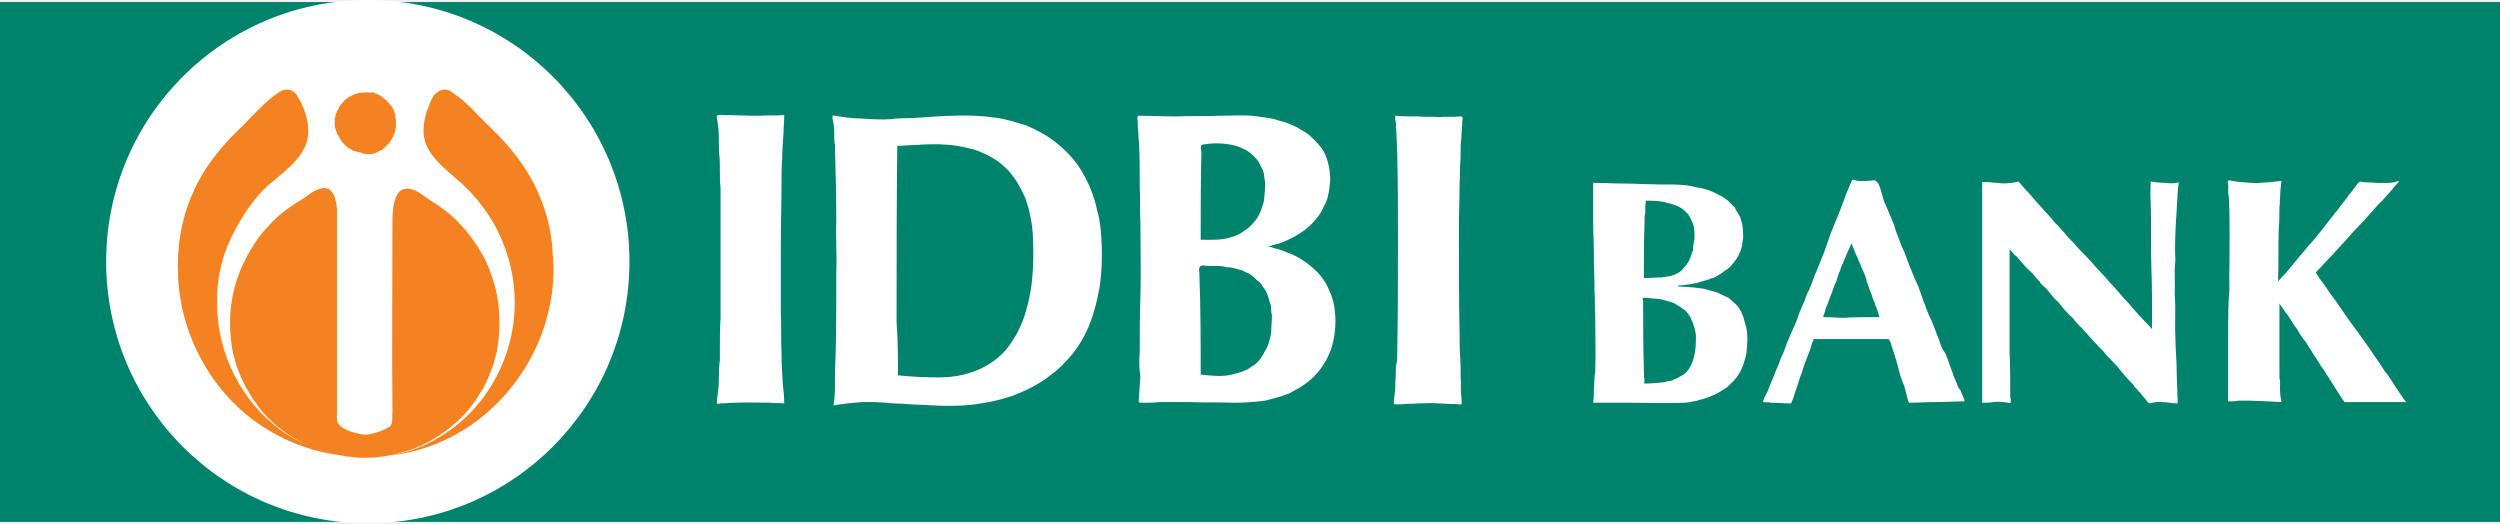
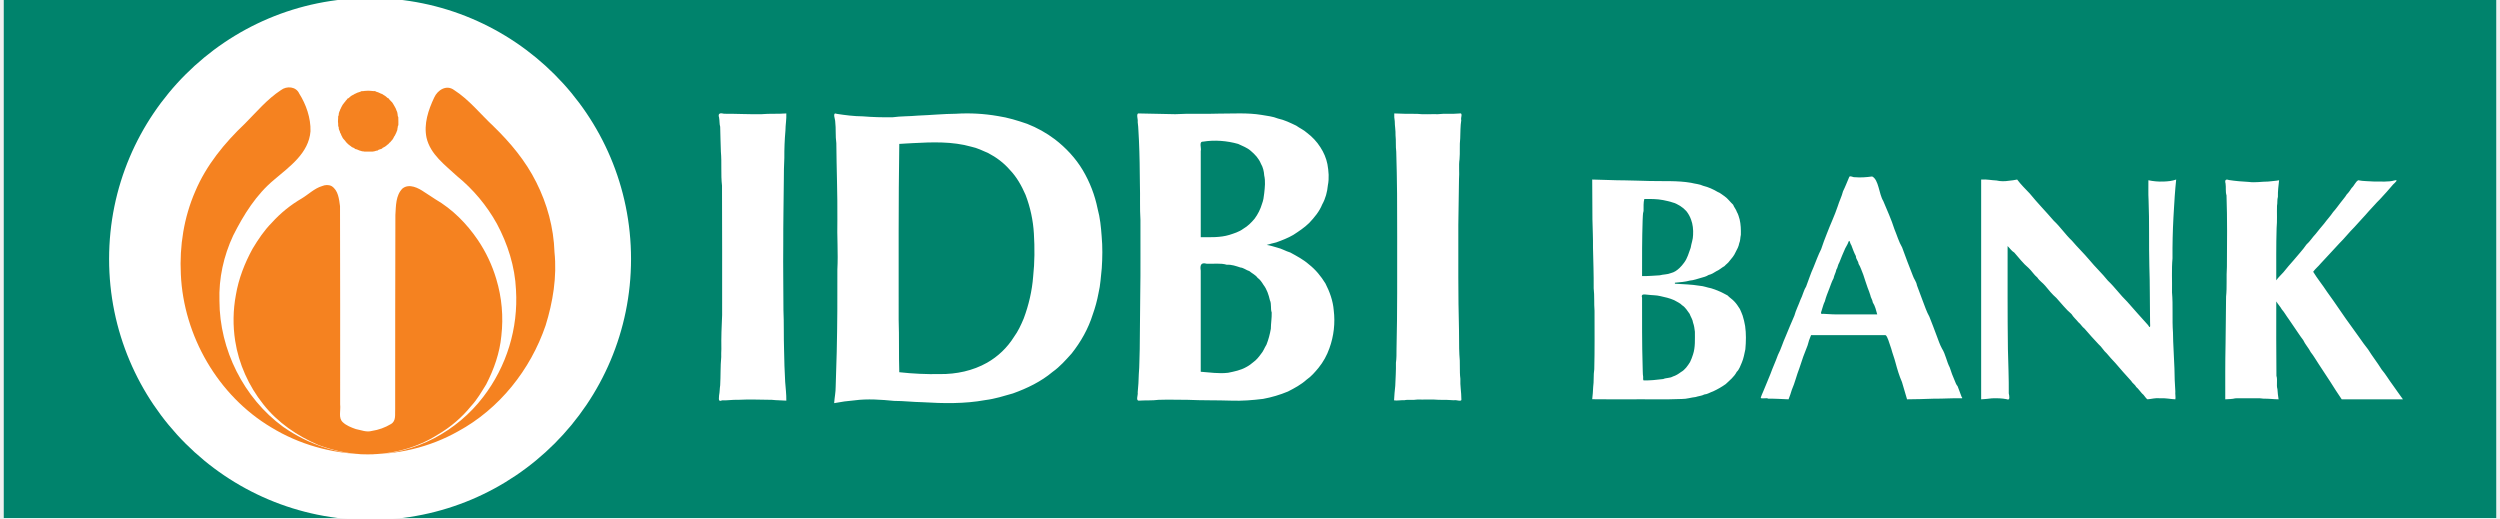
- <svg xmlns="http://www.w3.org/2000/svg" height="-1138" viewBox="67.5 211.8 365 76.4" width="2500">
-   <path d="m67.5 212.1h365v75.9h-365z" fill="#00836c" />
-   <path d="m159.4 250c0 21.1-17.1 38.2-38.2 38.2s-38.2-17.1-38.2-38.2 17.1-38.2 38.2-38.2 38.2 17.1 38.2 38.2m13.2 13.2c0-1.7 0-3.3.1-5v-19c-.2-1.6 0-3.3-.2-5-.1-1.2 0-2.4-.1-3.6-.1-.4-.1-.9-.2-1.4-.2-.6.2-.7.7-.6 1.8 0 3.6.1 5.5.1 1.2-.1 2.4 0 3.6-.1 0 .9-.1 1.7-.1 2.5-.1 1.3-.2 2.7-.2 4-.1 1.1-.1 2.2-.1 3.3 0 3.2-.1 6.3-.1 9.5v9.6c.1 1.9 0 3.9.1 5.8 0 1.6.1 3.1.2 4.7.1.9.2 1.8.2 2.7-.7-.1-1.4 0-2.1-.1-1.7 0-3.3-.1-5 0-.8 0-1.5.1-2.3.1-.6.3-.4-.3-.4-.7.1-.5.1-1 .2-1.5.1-1.4 0-2.8.2-4.1zm26 3.4c2 .2 3.9.3 6 .3 2.4 0 4.8-.5 6.9-1.7 1.6-.9 3-2.2 3.9-3.8.6-.8 1-1.8 1.4-2.7.7-1.9 1.2-4.1 1.4-6.2s.2-4.2.1-6.3c-.1-1.9-.5-3.9-1.2-5.7-.6-1.3-1.3-2.6-2.3-3.7-.9-1-2-1.8-3.2-2.4-.8-.3-1.6-.8-2.5-.9-2.8-.8-5.7-.7-8.6-.5-.7 0-1.3.1-2 .1-.1 8.6-.1 17.2-.1 25.7.2 2.6.2 5.2.2 7.8zm-9.1-3c.1-4 .1-8 .1-12.1.1-2.4-.1-4.9 0-7.3 0-3.7-.1-7.5-.2-11.2-.2-1 0-2.1-.2-3.1 0-.3-.5-1.5.2-1.2 1.2.2 2.5.4 3.8.4 1.4.1 2.9.2 4.4.1 1.2-.2 2.5-.1 3.7-.2 1.9-.1 3.7-.3 5.5-.3 2-.1 4.1 0 6.2.3 1.5.2 2.9.7 4.3 1.1 1.4.6 2.8 1.3 4.1 2.3 1.6 1.2 3.1 2.8 4.1 4.5s1.8 3.7 2.2 5.7c.4 1.3.5 2.6.6 4 .1 1.6.1 3.1 0 4.7-.1 1.2-.2 2.5-.5 3.6-.2 1.1-.5 2.1-.8 3.1-.7 2.1-1.7 4-3.1 5.7-.9 1-1.7 1.9-2.8 2.7-1.7 1.4-3.7 2.4-5.8 3.2-1.3.4-2.6.8-4 1-3 .6-6.2.5-9.2.3-1.4 0-2.7-.2-4.1-.2-1.9-.2-3.9-.3-5.8-.1-1 .1-2 .2-3 .4.1-.8.2-1.6.2-2.4 0-1.6 0-3.3.1-5zm53.3 2.9c1.3.1 2.6.3 4 .1.9-.2 1.8-.4 2.7-.8.4-.2.7-.5 1.1-.7.4-.3.8-.7 1.1-1.2.3-.4.5-.9.8-1.4.3-.7.5-1.5.6-2.3 0-.8.1-1.6.1-2.4-.2-.5 0-1.3-.3-1.8-.2-.8-.4-1.6-1-2.3-.2-.4-.5-.8-.9-1-.3-.4-.8-.7-1.2-1-.5-.1-.8-.5-1.3-.5-.6-.2-1.3-.4-2-.4-.9-.3-2-.1-3-.2-.9-.2-1 .3-.9 1 .2 5 .2 10 .2 14.9zm0-19.7c1.4 0 2.9.1 4.2-.3.7-.2 1.4-.4 2-.9.7-.4 1.2-.9 1.7-1.5s.9-1.4 1.1-2.2c.2-.5.3-1 .3-1.5.1-.9.2-1.8 0-2.6 0-.6-.2-1.2-.5-1.7-.3-.8-.9-1.4-1.5-1.9-.5-.5-1.2-.7-1.8-1-1.6-.5-3.4-.6-5.1-.3-.7 0-.2.9-.3 1.4-.1 4.1-.1 8.3-.1 12.5zm-8.9 16.4c0-2.7 0-5.3.1-8 .1-3.6 0-7.3 0-10.9-.1-1.7 0-3.5-.1-5.2 0-2.1 0-4.3-.1-6.4-.1-.9-.1-1.8-.2-2.7.1-.4-.2-1.1.1-1.3 1.8 0 3.6.1 5.5.1 2.1-.1 4.2 0 6.3-.1 2.1 0 4.2-.2 6.3.2.8.1 1.6.2 2.4.5 1 .2 1.8.6 2.7 1 .5.4 1.1.6 1.6 1 .7.6 1.4 1.3 2 2.1.5.7.8 1.6 1 2.5.2 1 .3 2.1.1 3.1-.1 1-.3 2-.8 2.8-.4 1-1.1 1.9-1.9 2.7-.7.7-1.5 1.2-2.3 1.7-.8.4-1.6.8-2.5 1.1-.5.1-.9.2-1.4.4.5.1 1 .3 1.5.4.7.2 1.2.5 1.9.7 1 .5 1.9 1 2.7 1.7 1 .8 1.8 1.7 2.4 2.8.6 1.2 1.1 2.5 1.2 3.9.2 1.9 0 3.8-.6 5.6-.4 1-.9 2-1.6 2.9-.5.6-1.1 1.3-1.7 1.7-.8.7-1.8 1.2-2.7 1.7-1.2.5-2.4.8-3.6 1.1-1.6.2-3.1.3-4.7.3-2.1-.1-4.3 0-6.4-.1h-4.2c-.9.1-1.9.1-2.9.1-.5 0-.1-.8-.2-1.2.1-.9.1-1.7.2-2.7-.2-1.1-.2-2.3-.1-3.5zm37.6 0c.1-5.5.1-11 .1-16.5 0-4.1 0-8.3-.1-12.4-.1-.8 0-1.6-.1-2.4 0-.7-.1-1.4-.1-2.1-.1-.4-.1-.8-.1-1.1 1.1.1 2.2.1 3.3.1 1 .1 2.1 0 3.1.1 1-.1 2.1 0 3.1-.1.6-.1.2.6.3 1-.1.9-.1 1.8-.2 2.7-.1 1 0 2-.1 3.1-.1.9 0 2-.1 2.9 0 2.2-.1 4.5-.1 6.7 0 5.1 0 10.3.1 15.4 0 1.2 0 2.4.1 3.6s0 2.4.1 3.5c-.1 1 .1 1.9.1 2.9.1.5-.7.1-1.1.2-.7 0-1.5-.1-2.2-.1-1-.1-2.1 0-3.2 0-.6.1-1.3 0-1.9.1-.5 0-1.1.1-1.5 0 0-.7.1-1.4.2-2.1 0-1.1.1-2.2.1-3.4.2-.7.2-1.4.2-2.1zm36.1 4.6c1 0 1.9-.1 2.9-.2.4-.2 1-.1 1.4-.4.4-.1.8-.4 1.2-.6.6-.3 1-.9 1.3-1.5.2-.4.3-.7.4-1.1.3-1 .3-2.2.3-3.3-.1-.4-.1-.9-.3-1.3-.1-.5-.4-.9-.5-1.3-.3-.4-.6-1-1.1-1.2-.3-.3-.8-.5-1.2-.8-.7-.3-1.3-.4-2-.6-.6-.1-1.2-.1-1.8-.2-.4 0-1.1-.2-.8.4 0 3.3 0 6.7.1 10 0 .5 0 1.1.1 1.6 0 .1-.1.4 0 .5zm7.3-21.3c0-.8 0-1.6-.3-2.2-.2-.5-.4-.9-.7-1.3-.3-.3-.6-.6-.9-.8-.4-.2-.7-.4-1.1-.5-.4-.2-.9-.2-1.4-.4-.9-.2-1.8-.2-2.7-.2-.1.5-.1 1.2-.1 1.8-.1.4-.1.9-.1 1.4-.1 2.7-.1 5.4-.1 8.1.9 0 1.7-.1 2.6-.1.5-.1 1.1-.1 1.6-.3.5-.1.9-.4 1.3-.7.2-.2.4-.5.7-.8.5-.7.7-1.4 1-2.2-.1-.6.2-1.2.2-1.8zm-2.7 7.1c1.2.1 2.4.1 3.6.3.6 0 1.1.3 1.7.4.4.1.8.2 1.1.4.4.2.9.4 1.3.6.3.3.7.6 1 .9s.6.7.8 1.1c.1.3.3.6.4 1 .1.5.3 1 .4 1.5.2 1.1.1 2.3 0 3.4-.1.7-.3 1.3-.5 1.9-.2.5-.4 1-.7 1.4-.4.7-1 1.2-1.6 1.8-.6.4-1.2.8-1.8 1.1-.4.1-.8.4-1.3.5-.4.2-.9.2-1.3.4-.7.1-1.3.3-2 .3-2.6.1-5.2 0-7.8 0h-5.4c.1-.6.1-1.2.1-1.8.1-.8 0-1.8.2-2.6.1-2.8 0-5.7 0-8.5-.1-1.1 0-2.2-.1-3.3 0-2-.1-4-.1-6 0-1.4-.1-2.8-.1-4.1v-5.8c1.6 0 3.2.1 4.8.1 1.2 0 2.4.1 3.6.1 2 .1 4.1-.1 6.1.3.6.2 1.2.2 1.8.4.7.2 1.5.5 2.1.9.4.1.7.4 1 .6.5.3.8.8 1.3 1.2.1.4.4.7.6 1.1.2.3.3.7.4 1.1.2.7.2 1.5.2 2.3-.1.4-.1.8-.2 1.2-.1.5-.3.9-.5 1.3-.2.5-.6.9-.9 1.3-.2.3-.5.5-.7.7-.4.2-.8.6-1.2.8-.3.2-.7.5-1.1.5-.3.2-.7.3-1.1.4-.5.1-1.1.4-1.6.4-.7.2-1.5.2-2.2.3v.1zm29.7 4.5c-.2-.6-.3-1.2-.6-1.7 0-.4-.3-.7-.4-1.1s-.2-.7-.4-1.1c-.2-.7-.5-1.3-.6-1.9-.2-.5-.4-1.1-.7-1.6 0-.4-.4-.7-.4-1.1-.3-.5-.5-1.1-.7-1.6-.2-.2-.2-1-.4-.4-.1.3-.3.6-.4.9l-.9 2.1c-.2.3-.2.8-.4 1-.1.4-.3.8-.4 1.3-.3.5-.4 1-.6 1.5-.2.6-.5 1.2-.7 1.9-.2.3-.3.7-.4 1.1 0 .2-.5.9.1.7.8 0 1.7.1 2.6.1 1.7-.1 3.5-.1 5.3-.1zm12.4 12.3c-1.4 0-2.8.1-4.2.1-1.3 0-2.6.1-3.9.1-.2-.5-.3-1-.4-1.4s-.2-.7-.3-1.1c-.4-.9-.7-1.9-.9-2.8-.2-.7-.4-1.4-.6-2-.1-.4-.3-.8-.4-1.3-.1-.2-.2-.6-.4-.7h-10.9c-.2.5-.4 1-.5 1.5-.4 1.1-.9 2.2-1.2 3.3-.4 1-.7 2.2-1.1 3.2-.1.5-.3.9-.5 1.4-1 0-2-.1-3-.1-.3-.2-1.1.1-1.1-.2.1-.3.2-.6.4-.9.4-.8.7-1.7 1.1-2.6.3-.9.8-1.8 1.1-2.8.5-.9.7-1.8 1.1-2.7.4-1 .9-2 1.3-3 .2-.8.6-1.6.9-2.3.3-.6.4-1.3.8-1.9.4-.9.7-1.9 1.1-2.8s.7-1.8 1.1-2.7c.3-.8.5-1.5.8-2.3.5-1.4 1.1-2.7 1.6-4 .2-.7.6-1.4.8-2.2l.9-2.1c.2-.2.5.1.8.1.8.1 1.7 0 2.5-.1 1 .5 1 2.6 1.6 3.6.6 1.4 1.2 2.7 1.6 4.1.4.9.6 1.8 1.1 2.7.5 1.4 1 2.7 1.6 4.1.2.5.5.9.6 1.4.3.7.5 1.5.8 2.2.3.8.6 1.7 1 2.4.4.9.7 1.9 1.1 2.8.2.6.4 1.3.8 1.8.5.9.7 1.9 1.1 2.8.2.7.5 1.3.7 1.8.1.3.2.7.5.9l.6 1.5zm31.3-32c-.1.8-.2 1.6-.2 2.4-.1 1.1-.1 2.1-.2 3.1-.1 2-.2 4-.1 6-.2 1.6 0 3.3-.1 5 .2 1.9 0 3.9.1 5.9 0 1.8.2 3.5.2 5.3 0 1.1.1 2.3.1 3.4 0 .4.1.9 0 1.2-.8 0-1.4-.2-2.3-.2-.7-.1-1.2.1-1.8.2-.3-.2-.5-.6-.8-.9s-.5-.7-.8-.9c-.2-.4-.6-.5-.7-.9-.8-.8-1.6-1.7-2.3-2.6-.4-.5-.9-.9-1.3-1.4-.5-.4-.7-.9-1.2-1.3-.7-.7-1.4-1.5-2.1-2.3-.4-.3-.5-.7-.9-.9-.3-.4-.7-.7-1-1.2-.8-.7-1.5-1.5-2.2-2.4-.6-.5-1.1-1.2-1.6-1.8-.3-.4-.9-.7-1.1-1.2-.5-.4-.8-1-1.3-1.4-.8-.7-1.4-1.5-2.1-2.3-.4-.2-.6-.6-1-1v15.1c.1 2.2.1 4.3.1 6.5.1.3.2 1.1-.3.8-.7-.1-1.4-.2-2.2-.1-.5.1-1 .1-1.6.1v-32.2c.9-.1 1.5.1 2.3.1.5.1 1.2.1 1.8 0 .4 0 .8-.1 1.2-.2.6.7 1.2 1.4 1.8 2 1.1 1.4 2.4 2.6 3.5 4 1 .9 1.7 2 2.7 2.9.8 1 1.7 1.8 2.6 2.8.9 1.1 1.9 2 2.7 3 1 1 1.8 2.1 2.8 3.1 1 1.2 2 2.3 3.1 3.4.5.8.2-.4.3-.7 0-2.6 0-5.3-.1-7.9-.1-3.2 0-6.5-.1-9.7-.1-1 0-1.9 0-2.9.7.1 1.4.2 2.2.2.8.1 1.3.1 1.9-.1zm33.2 32.1h-9c-.6-.8-1.1-1.7-1.7-2.6s-1.1-1.8-1.7-2.6c-.4-.6-.7-1.2-1.1-1.7-.3-.6-.8-1.2-1.1-1.8-.5-.6-.9-1.2-1.3-1.9-.3-.4-.6-.8-.8-1.2-.3-.4-.6-1-1-1.4-.2-.4-.6-.8-.8-1.2v10.9c.2.6 0 1.3.1 2 0 .5.1 1 .2 1.5-.8 0-1.4-.1-2.2-.1-.7-.1-1.5 0-2.2-.1h-1.9c-.4.1-1 .1-1.5.1v-8.1c0-2.3 0-4.6.1-7 .2-1.4 0-2.9.1-4.4 0-3.5.1-7-.1-10.5-.2-.5 0-1.2-.1-1.7s0-.7.5-.5c1 .2 2 .2 2.9.3s1.9-.1 2.8-.1c.5-.1 1.1-.1 1.6-.2-.1.8-.2 1.6-.2 2.4-.1.4 0 .9-.1 1.3 0 1.1 0 2.2-.1 3.3-.1 2.5 0 5.1-.1 7.7.3-.4.7-.8 1.1-1.2l1.5-1.8c.6-.8 1.3-1.5 1.9-2.3.5-.5.9-1 1.3-1.5l1.2-1.5c.4-.6.9-1.1 1.3-1.7.4-.4.7-.9 1.1-1.4.3-.4.7-.8.9-1.2.3-.3.5-.6.7-.9.4-.3.5-.9 1-1.1.7.2 1.6.1 2.4.2 1 0 2.1.1 2.9-.2.7-.2.1.3-.2.6-.6.8-1.3 1.5-1.9 2.2-.6.5-1.1 1.2-1.6 1.7-.7.8-1.4 1.6-2.1 2.3-.8.8-1.4 1.6-2.2 2.4-.9 1-1.8 2-2.7 2.9-.3.4-.8.8-1.1 1.2.6 1 1.4 1.9 2 2.9 1.3 1.7 2.4 3.5 3.7 5.2.4.5.7 1 1.1 1.5.4.6.8 1.1 1.2 1.7.6 1 1.4 1.9 2 3 .6.7 1.1 1.5 1.6 2.3.6.9 1.1 1.7 1.6 2.3z" fill="#fff" />
-   <g fill="#f58220">
-     <path d="m120.9 278.6c3.6 0 7.2-1 10.2-2.9 1.8-1.1 3.5-2.5 4.8-4.1.9-1 1.5-2.1 2.2-3.2 1.1-2.2 2-4.6 2.2-7.1.3-2.8.1-5.6-.7-8.3-.6-2-1.5-4-2.7-5.7-1.6-2.4-3.7-4.5-6.2-6-.6-.4-1-.7-1.6-1.1-.8-.6-2.2-1.3-3.2-.5-1 1-1 2.6-1.1 3.9 0 9.5-.1 18.9 0 28.4-.1.8.2 1.8-.6 2.2-.8.5-1.8.8-2.8 1-.8.2-1.6-.1-2.4-.3-.7-.2-1.4-.5-1.9-1-.7-.6-.3-1.7-.4-2.6v-29c-.1-1-.3-2.3-1.2-2.9-.4-.2-.9-.2-1.4 0-1.1.3-2 1.3-3 1.8-1.6 1-3.1 2.1-4.4 3.6-1.1 1.1-2 2.4-2.8 3.8-1.2 2.1-2.1 4.4-2.5 6.8-.4 2.2-.4 4.5-.1 6.7.5 3.4 2 6.6 4.1 9.3s5 4.6 8.1 6c2.4.7 4.9 1.2 7.4 1.2zm0-44.3h.8c.2 0 .3-.1.5-.1l.4-.2c.1-.1.3-.1.4-.2l.4-.2.3-.3c.2-.1.2-.3.4-.4l.3-.3c.1-.2.2-.3.3-.5l.2-.4.2-.4.1-.4c.1-.2 0-.4.1-.5v-1.2c-.1-.2-.1-.4-.1-.6l-.1-.4c-.1-.4-.3-.7-.5-1l-.3-.3c-.1-.2-.3-.3-.4-.5-.2 0-.3-.2-.4-.3l-.3-.2c-.1-.1-.2-.2-.3-.2-.2-.1-.4-.2-.7-.3-.1-.1-.2-.2-.4-.1h-1.4c-.2.1-.4 0-.6.1s-.4.1-.6.2l-.4.2c-.2 0-.3.2-.4.2l-.4.3c-.2 0-.2.2-.3.3l-.3.3c-.2.2-.4.5-.5.8 0 .1-.1.2-.2.4l-.2.4c0 .2 0 .3-.1.5 0 .4-.1.7 0 1.1 0 .2 0 .4.1.5 0 .2.1.4.2.6 0 .2.1.2.2.4l.2.4c.1.2.3.4.4.6l.3.3.3.3.4.3c.2.1.4.1.5.3l.4.1.4.1c.2 0 .3.1.5.1.1.2.4.1.6.2z" />
-     <path d="m130.5 226.3c.5-1.1 1.8-1.9 2.9-1.1 2.2 1.4 3.9 3.5 5.8 5.3 2.5 2.4 4.7 5.1 6.3 8.2 1.6 3.2 2.6 6.7 2.7 10.3.4 3.6-.2 7.3-1.3 10.7-2.2 6.5-6.8 12.2-12.8 15.5-8.4 4.7-19.2 4.4-27.4-.6-7.8-4.6-12.8-13.4-13.2-22.4-.2-4.1.4-8.3 2.1-12.1 1.6-3.8 4.3-7.1 7.3-9.9 1.7-1.7 3.3-3.6 5.3-4.9.9-.7 2.2-.5 2.7.5 1 1.6 1.7 3.6 1.6 5.5-.2 3.2-3.1 5.2-5.3 7.1-2.7 2.2-4.5 5.2-6 8.2-1.4 3-2.1 6.2-2 9.6 0 7.1 3.5 14.2 9.3 18.4 3.8 2.7 8.4 4.2 13 4 6.4-.1 12.4-3.4 16.3-8.4 3.4-4.4 5.2-10.1 4.8-15.7-.2-3.4-1.2-6.7-2.8-9.7-1.5-2.7-3.5-5.1-5.8-7-1.8-1.6-3.9-3.2-4.5-5.6-.5-2 .2-4 1-5.9z" />
-   </g>
+ <svg xmlns="http://www.w3.org/2000/svg" width="694.7" height="143.947" viewBox="0 0 221.741 46.085">
+   <path fill="#00836c" d="M0 46.085h221.741V0H0z" />
+   <path fill="#fff" d="M55.805 23.04c0 12.825-10.391 23.22-23.219 23.22-12.82 0-23.215-10.395-23.215-23.22 0-12.815 10.395-23.215 23.215-23.215 12.828 0 23.219 10.4 23.219 23.215m8.036 8.018c-.02-1.016.022-2.027.068-3.035-.008-3.838.015-7.68-.011-11.515-.117-.997-.01-2.02-.1-3.014-.04-.731-.03-1.478-.062-2.214-.077-.26-.044-.545-.098-.822-.13-.39.118-.428.447-.338 1.111-.005 2.205.058 3.319.039.729-.065 1.486-.009 2.216-.068.023.523-.075 1.01-.079 1.525a26 26 0 0 0-.098 2.43c-.04.656-.038 1.327-.045 1.99-.015 1.917-.058 3.833-.051 5.753-.022 1.935.016 3.872.017 5.807.052 1.172.015 2.351.055 3.523.016.954.043 1.909.099 2.859.04.554.112 1.097.102 1.665-.428-.032-.878-.024-1.286-.073-1.01-.012-2.028-.053-3.039 0-.475-.021-.909.066-1.386.046-.388.17-.271-.179-.271-.442.06-.29.051-.606.098-.9.048-.833.014-1.682.093-2.51-.001-.236-.004-.471.012-.706m15.828 2.056a28 28 0 0 0 3.622.166c1.461.014 2.92-.295 4.189-1.011a6.76 6.76 0 0 0 2.386-2.285c.37-.507.632-1.072.875-1.653.443-1.182.743-2.462.839-3.743.137-1.25.14-2.54.065-3.802a11.5 11.5 0 0 0-.742-3.45c-.354-.814-.788-1.594-1.412-2.24-.526-.608-1.191-1.103-1.913-1.48-.476-.202-.972-.457-1.497-.563-1.687-.48-3.47-.412-5.206-.32-.404.014-.805.054-1.206.07-.08 5.208-.05 10.422-.055 15.633.054 1.558.004 3.121.055 4.678m-5.565-1.8c.056-2.44.066-4.888.057-7.334.08-1.477-.041-2.958 0-4.44.02-2.277-.075-4.542-.092-6.807-.092-.622-.022-1.28-.098-1.9.015-.2-.292-.883.133-.705.748.116 1.53.217 2.315.222.873.073 1.75.093 2.647.083.734-.102 1.528-.078 2.275-.15 1.134-.041 2.233-.154 3.364-.163a16 16 0 0 1 3.739.205c.885.129 1.762.403 2.602.692.876.344 1.702.8 2.462 1.374.984.756 1.853 1.687 2.481 2.74a11 11 0 0 1 1.327 3.45c.217.792.298 1.609.357 2.428.086.943.073 1.91.01 2.853-.085.735-.113 1.492-.29 2.217a12 12 0 0 1-.512 1.897c-.395 1.266-1.056 2.434-1.878 3.473-.523.58-1.044 1.176-1.69 1.632-1.033.872-2.267 1.463-3.534 1.92-.806.231-1.609.486-2.447.59-1.851.343-3.755.302-5.615.19-.84-.013-1.658-.116-2.508-.116-1.155-.112-2.367-.202-3.512-.049a16 16 0 0 0-1.822.25c.032-.493.14-.97.136-1.472.036-1.028.066-2.043.093-3.08m32.385 1.759c.805.054 1.598.189 2.433.09.55-.112 1.12-.225 1.61-.504.237-.123.449-.28.642-.446.238-.167.478-.447.667-.715.207-.224.321-.564.494-.835.176-.441.306-.933.39-1.412.005-.493.089-.957.076-1.45-.123-.323.001-.763-.159-1.088-.112-.487-.267-.975-.58-1.38-.145-.24-.297-.46-.52-.62-.17-.252-.499-.396-.727-.594-.282-.08-.503-.296-.806-.324-.38-.124-.779-.271-1.194-.24-.56-.173-1.21-.062-1.807-.095-.526-.146-.59.169-.52.62v8.993zm0-11.972c.857.003 1.738.042 2.541-.202.405-.132.867-.266 1.239-.544.404-.234.712-.544 1.007-.894a4.2 4.2 0 0 0 .666-1.336c.114-.29.161-.618.193-.934.058-.53.12-1.071 0-1.583-.025-.375-.106-.726-.293-1.042-.193-.474-.52-.82-.905-1.147-.326-.289-.72-.42-1.12-.615-.996-.282-2.094-.371-3.123-.203-.4-.015-.124.574-.205.842zm-5.429 9.957c.018-1.612.025-3.226.046-4.836.04-2.212.007-4.433.018-6.648-.067-1.05-.015-2.118-.048-3.174-.01-1.3-.026-2.591-.084-3.882-.044-.572-.037-1.123-.112-1.663.04-.24-.134-.643.031-.764 1.103.027 2.21.04 3.311.068 1.27-.077 2.564 0 3.84-.05 1.276.002 2.579-.094 3.835.113.492.087 1 .134 1.462.323.578.124 1.097.382 1.627.635.292.214.667.374.951.635.45.336.878.78 1.198 1.289.297.455.515.96.623 1.499.109.612.167 1.261.04 1.883-.054.592-.212 1.187-.503 1.7-.248.622-.691 1.155-1.161 1.652-.428.42-.935.75-1.413 1.061-.468.273-1.002.482-1.528.669-.277.067-.569.138-.837.222.32.043.624.155.938.238.406.092.757.318 1.161.436.586.323 1.161.622 1.652 1.054.593.462 1.079 1.054 1.474 1.7.374.728.67 1.538.738 2.378a7.3 7.3 0 0 1-.384 3.387 5.8 5.8 0 0 1-.969 1.742c-.317.381-.65.771-1.057 1.048-.488.444-1.076.755-1.66 1.057a10.8 10.8 0 0 1-2.207.656c-.945.116-1.881.192-2.84.157-1.292-.044-2.596-.014-3.884-.073-.87 0-1.716-.03-2.578 0-.565.076-1.178.033-1.755.073-.302.003-.055-.511-.105-.741.05-.533.09-1.06.098-1.622.067-.739.046-1.483.082-2.222m22.845 0c.083-3.346.052-6.695.059-10.045.006-2.508-.004-5.019-.083-7.52-.062-.465-.01-.984-.063-1.457.014-.436-.07-.832-.07-1.255a3 3 0 0 1-.044-.69c.67.035 1.346.044 2.026.037.59.073 1.246.01 1.861.03.622-.074 1.275.003 1.898-.062.377-.086.093.38.176.6-.085.524-.07 1.062-.094 1.62-.071.604-.003 1.242-.06 1.854-.086.567.004 1.185-.047 1.77-.016 1.356-.047 2.71-.06 4.066.005 3.121-.026 6.243.06 9.358.022.724-.008 1.458.033 2.177.084.703 0 1.45.088 2.155-.03.62.09 1.184.089 1.79.078.32-.455.056-.656.123-.445-.027-.887-.054-1.345-.039-.627-.059-1.278-.007-1.914-.025-.363.067-.812-.017-1.164.061-.307-.021-.657.06-.909.01.03-.444.053-.872.107-1.29.027-.69.074-1.36.06-2.057.058-.38.05-.812.052-1.211m21.978 2.786c.59.01 1.177-.05 1.75-.123.262-.12.597-.07.86-.227.262-.08.49-.224.715-.393.367-.203.602-.56.811-.89.107-.227.197-.45.266-.683.21-.634.163-1.34.165-2.018-.032-.271-.069-.555-.161-.795-.035-.294-.214-.525-.309-.797-.198-.26-.372-.582-.666-.76-.166-.19-.48-.315-.71-.455-.403-.177-.812-.27-1.239-.362-.344-.087-.732-.072-1.102-.12-.252-.013-.641-.128-.513.267.003 2.025-.014 4.056.05 6.072.02.325-.002.685.048.966.008.106-.027.248.035.318m4.406-12.945c.028-.465-.025-.952-.179-1.358a2.6 2.6 0 0 0-.424-.763 2.6 2.6 0 0 0-.555-.464c-.224-.119-.402-.245-.656-.3-.269-.1-.57-.15-.86-.215-.538-.106-1.105-.1-1.665-.093-.091.322-.058.702-.067 1.064-.084.25-.053.565-.083.852-.055 1.638-.052 3.29-.05 4.937.53.014 1.052-.035 1.571-.066.325-.09.685-.065.993-.198.303-.074.53-.23.766-.451a3.3 3.3 0 0 0 .409-.474c.302-.396.413-.87.585-1.324.057-.384.215-.755.215-1.147m-1.618 4.341c.734.051 1.48.059 2.203.183.362.025.669.158 1.019.222.228.076.46.146.677.249.271.102.517.258.785.389.183.199.43.341.603.536.197.202.338.433.495.672.077.183.18.391.244.585.09.299.173.612.222.927.098.675.083 1.39.02 2.075-.089.398-.153.81-.315 1.181-.135.283-.218.61-.453.822-.225.443-.632.76-.985 1.094a7 7 0 0 1-1.11.64c-.267.085-.501.259-.785.279-.237.128-.521.14-.779.227-.403.04-.8.181-1.218.174-1.567.067-3.143.012-4.713.03-1.086-.006-2.195.011-3.266-.009.036-.363.077-.708.085-1.085.077-.513.016-1.072.098-1.581.045-1.725.021-3.46.023-5.191-.054-.665.004-1.35-.075-2.014.01-1.21-.035-2.412-.062-3.618.012-.843-.034-1.675-.05-2.51.004-1.183-.022-2.362-.019-3.544.977.013 1.953.074 2.93.073.722.005 1.44.044 2.16.055 1.236.033 2.49-.047 3.705.162.355.093.752.11 1.087.271.45.107.895.31 1.286.545.216.07.41.264.608.383.3.21.488.5.759.747.083.231.264.414.338.654.126.205.177.447.244.66.1.423.12.906.107 1.368-.064.253-.035.51-.143.744-.046.276-.185.547-.328.804-.13.307-.342.545-.552.796-.109.17-.302.282-.431.438-.244.129-.474.356-.73.457-.2.134-.438.278-.692.334-.2.131-.434.196-.673.256-.317.087-.647.214-.987.241-.433.116-.884.15-1.332.19zm18 2.728c-.096-.355-.186-.743-.394-1.063-.03-.245-.186-.416-.223-.656-.078-.225-.141-.434-.235-.648-.127-.405-.275-.77-.387-1.16-.144-.33-.234-.678-.423-.973-.021-.257-.24-.409-.235-.68-.17-.316-.29-.663-.413-.988-.122-.126-.138-.6-.266-.236-.069.202-.178.339-.27.529a26 26 0 0 0-.528 1.265c-.133.193-.134.46-.265.637-.045.272-.194.479-.243.761-.163.287-.266.627-.379.916-.146.372-.302.752-.401 1.143-.11.2-.162.44-.237.659-.01.148-.28.532.091.444.504.027 1.024.07 1.564.05zm7.555 7.462c-.851-.019-1.677.047-2.525.038a78 78 0 0 1-2.376.057c-.095-.297-.166-.581-.254-.861-.073-.254-.132-.439-.199-.676-.24-.547-.419-1.143-.573-1.721-.106-.422-.272-.821-.38-1.243-.082-.267-.172-.513-.261-.774-.071-.15-.13-.375-.249-.437h-6.623a5.6 5.6 0 0 0-.311.92 24 24 0 0 0-.729 2.02c-.248.628-.4 1.31-.672 1.925a10 10 0 0 1-.292.847c-.601-.022-1.19-.066-1.8-.057-.157-.113-.681.063-.673-.097.043-.157.146-.362.218-.54.219-.5.43-1.059.644-1.563.198-.555.462-1.112.668-1.693.278-.527.432-1.102.683-1.645.245-.628.523-1.234.779-1.848.13-.485.376-.948.54-1.415.2-.377.268-.797.498-1.158.218-.549.398-1.159.657-1.715.225-.549.422-1.108.688-1.629.155-.47.322-.924.507-1.381.308-.822.695-1.61.97-2.445.131-.44.352-.856.465-1.316.209-.419.375-.866.561-1.292.1-.128.32.059.499.034.503.046 1.039.003 1.534-.066.589.283.597 1.552.987 2.18.345.828.722 1.646.993 2.506.23.545.387 1.12.686 1.627.296.842.624 1.664.946 2.494.095.306.325.55.37.873.176.442.324.896.501 1.342.196.508.361 1.018.608 1.454.224.556.441 1.142.659 1.72.14.363.266.762.459 1.11.33.522.408 1.141.696 1.691.119.402.275.783.421 1.123.087.208.146.399.276.54.12.293.228.626.342.91-.003.053.098.09.062.161m19.041-19.457c-.049.487-.095.967-.127 1.454-.03.639-.09 1.271-.116 1.91a59 59 0 0 0-.084 3.644c-.092.992-.022 2.02-.044 3.028.102 1.18 0 2.383.086 3.565.008 1.073.098 2.136.13 3.202.002.687.037 1.371.08 2.048-.025.219.046.563 0 .701-.482-.024-.88-.124-1.388-.095-.41-.04-.721.068-1.09.095-.196-.125-.287-.385-.491-.525-.183-.193-.311-.41-.507-.569-.11-.223-.34-.33-.454-.543a54 54 0 0 1-1.408-1.594c-.263-.289-.527-.553-.764-.853-.281-.238-.438-.574-.727-.815-.437-.453-.841-.92-1.253-1.393-.216-.153-.333-.407-.539-.56-.193-.246-.448-.452-.616-.733-.507-.423-.888-.938-1.346-1.433-.377-.324-.69-.712-.994-1.084-.213-.261-.517-.44-.694-.728-.303-.241-.499-.592-.787-.856-.48-.396-.86-.907-1.27-1.37-.245-.14-.394-.39-.594-.579.004 3.061-.014 6.127.028 9.184.03 1.307.089 2.613.076 3.926.043.198.15.67-.178.516-.419-.085-.84-.097-1.32-.08-.319.043-.618.068-.959.09V15.972c.517-.032.907.065 1.372.085.319.083.746.082 1.085.025.26-.03.486-.05.745-.11.335.45.739.84 1.122 1.245.678.836 1.435 1.603 2.134 2.42.588.546 1.03 1.223 1.616 1.774.496.59 1.058 1.12 1.55 1.709.524.64 1.136 1.202 1.65 1.848.617.582 1.107 1.281 1.719 1.872.604.71 1.241 1.385 1.858 2.085.285.499.15-.226.174-.454-.028-1.597-.005-3.196-.062-4.79-.053-1.967.012-3.941-.07-5.907-.036-.577-.005-1.16-.015-1.739.402.087.848.135 1.355.117.414-.02.75-.047 1.117-.18zm20.174 19.552h-5.446c-.356-.514-.68-1.031-1.014-1.558-.351-.527-.693-1.064-1.043-1.59-.229-.34-.435-.718-.697-1.04-.191-.382-.501-.702-.675-1.087-.282-.36-.52-.752-.792-1.136a15 15 0 0 1-.506-.742c-.206-.27-.369-.584-.604-.85-.133-.244-.35-.466-.493-.707.003 2.207-.014 4.418.015 6.621.121.364-.025.815.09 1.186.024.297.047.61.101.903-.457-.004-.875-.067-1.33-.058-.436-.073-.909-.017-1.364-.037-.383.002-.767-.006-1.15.005-.261.07-.587.072-.9.09.001-1.635-.01-3.272.026-4.9.025-1.412.026-2.826.047-4.236.092-.874.014-1.767.074-2.645.013-2.12.04-4.248-.035-6.363-.107-.323-.03-.715-.086-1.058-.085-.3.015-.411.3-.307.58.091 1.189.137 1.787.171.557.074 1.136-.033 1.708-.035.319-.047.656-.049.97-.116-.057.482-.118.964-.107 1.479-.079.246-.026.535-.08.793-.02.659.026 1.34-.035 1.984-.049 1.539-.027 3.1-.032 4.648.186-.273.417-.465.639-.72.299-.36.588-.727.905-1.067.369-.459.805-.9 1.143-1.4.322-.28.523-.636.818-.94.233-.312.508-.615.755-.92.255-.351.561-.668.8-1.03.243-.263.436-.546.654-.827.175-.247.403-.47.557-.741.168-.157.313-.384.442-.576.224-.195.332-.546.58-.683.44.095.987.076 1.455.116.581-.013 1.256.048 1.748-.095.438-.121.067.197-.099.354-.379.458-.78.89-1.183 1.328-.346.329-.64.704-.978 1.044-.412.489-.875.95-1.284 1.422-.466.458-.871.99-1.342 1.449-.561.591-1.095 1.203-1.661 1.792-.208.257-.472.46-.664.731.372.616.838 1.172 1.23 1.78.77 1.046 1.467 2.142 2.24 3.183.22.31.445.614.663.924.237.343.483.683.747 1.013.381.616.831 1.182 1.214 1.8.363.424.638.915.979 1.366.313.422.593.863.913 1.282" />
+   <path fill="#f58220" d="M32.418 40.418c2.184.003 4.379-.589 6.223-1.77a10.8 10.8 0 0 0 2.928-2.513c.543-.582.933-1.27 1.351-1.942.693-1.346 1.207-2.798 1.347-4.314a12.5 12.5 0 0 0-.449-5.05 12.6 12.6 0 0 0-1.642-3.478c-.985-1.454-2.257-2.74-3.777-3.623-.343-.214-.637-.43-.983-.64-.51-.353-1.333-.795-1.937-.324-.615.605-.586 1.557-.639 2.369-.004 5.748-.03 11.496-.019 17.245-.035.482.114 1.067-.381 1.35a4.6 4.6 0 0 1-1.685.607c-.49.14-.954-.072-1.432-.162-.41-.142-.855-.32-1.153-.604-.433-.382-.173-1.055-.244-1.59-.007-5.88.015-11.761-.011-17.64-.086-.631-.155-1.403-.745-1.78-.272-.14-.576-.12-.856-.003-.669.196-1.237.762-1.804 1.098a11.1 11.1 0 0 0-2.661 2.157c-.677.683-1.214 1.486-1.71 2.312-.707 1.287-1.247 2.673-1.49 4.125a12.1 12.1 0 0 0-.062 4.072c.318 2.057 1.207 4.018 2.5 5.644 1.278 1.629 3.036 2.824 4.93 3.634 1.405.518 2.897.839 4.4.82zm.045-26.931c.16-.006.327.018.483-.022.098-.006.186-.08.29-.061.067-.054.142-.11.228-.113.078-.048.2-.03.24-.136.086-.03.156-.08.234-.123.075-.037.13-.115.201-.163.11-.047.145-.172.25-.225.054-.067.102-.139.17-.195.067-.1.136-.195.176-.31.069-.053.08-.148.128-.22.036-.08.084-.15.101-.235a.4.4 0 0 0 .059-.235c.039-.103.01-.222.083-.315-.005-.238.01-.48-.007-.715-.077-.098-.04-.226-.076-.338a.5.5 0 0 0-.078-.235c-.059-.23-.21-.42-.317-.627-.052-.07-.08-.142-.156-.19-.072-.101-.182-.17-.24-.283-.104-.006-.157-.114-.238-.166-.056-.059-.145-.084-.207-.133-.075-.03-.112-.11-.206-.106-.133-.057-.261-.14-.408-.166-.08-.039-.148-.093-.244-.069-.105-.002-.207-.025-.313-.025-.18-.022-.364.002-.544.01-.11.04-.242-.024-.337.064-.115.057-.245.063-.356.128-.072.055-.172.05-.227.125-.097.018-.164.099-.256.131-.077.064-.16.137-.23.2-.099-.012-.115.114-.184.165-.074.053-.091.14-.16.193a1.8 1.8 0 0 0-.32.498c-.013.088-.091.138-.094.229-.04.085-.078.157-.096.246-.022.092.005.198-.062.28.01.216-.043.433 0 .647-.004.115-.009.23.05.334-.013.142.048.27.108.393-.01.1.078.136.092.223.031.074.052.154.104.22.045.15.174.242.266.359.06.054.077.148.159.186.058.063.101.138.189.169.05.08.157.1.215.177.092.084.235.07.308.18.065.045.165.035.224.076.066.035.151.056.22.09.1.007.181.077.283.06.156.049.332.01.495.023" />
+   <path fill="#f58220" d="M38.298 8.668c.299-.659 1.09-1.162 1.763-.66 1.332.85 2.342 2.137 3.496 3.215 1.504 1.46 2.873 3.094 3.813 4.982.978 1.932 1.554 4.06 1.625 6.228.228 2.19-.14 4.435-.792 6.527-1.343 3.936-4.115 7.424-7.79 9.415-5.085 2.872-11.672 2.681-16.633-.363-4.722-2.819-7.785-8.133-8.026-13.61-.127-2.516.271-5.061 1.282-7.38.977-2.317 2.604-4.304 4.42-6.026 1.03-1.035 1.98-2.177 3.202-2.977.518-.398 1.351-.324 1.628.305.613.97 1.036 2.175 1.002 3.356-.152 1.945-1.855 3.137-3.214 4.293-1.611 1.326-2.735 3.133-3.666 4.985-.842 1.805-1.285 3.782-1.22 5.806.01 4.337 2.15 8.636 5.658 11.204 2.301 1.61 5.088 2.542 7.914 2.45 3.863-.05 7.563-2.053 9.89-5.1a14.22 14.22 0 0 0 2.92-9.537c-.092-2.07-.738-4.079-1.7-5.876a14.6 14.6 0 0 0-3.541-4.233c-1.068-.994-2.374-1.93-2.718-3.42-.258-1.227.163-2.482.687-3.584" />
</svg>
